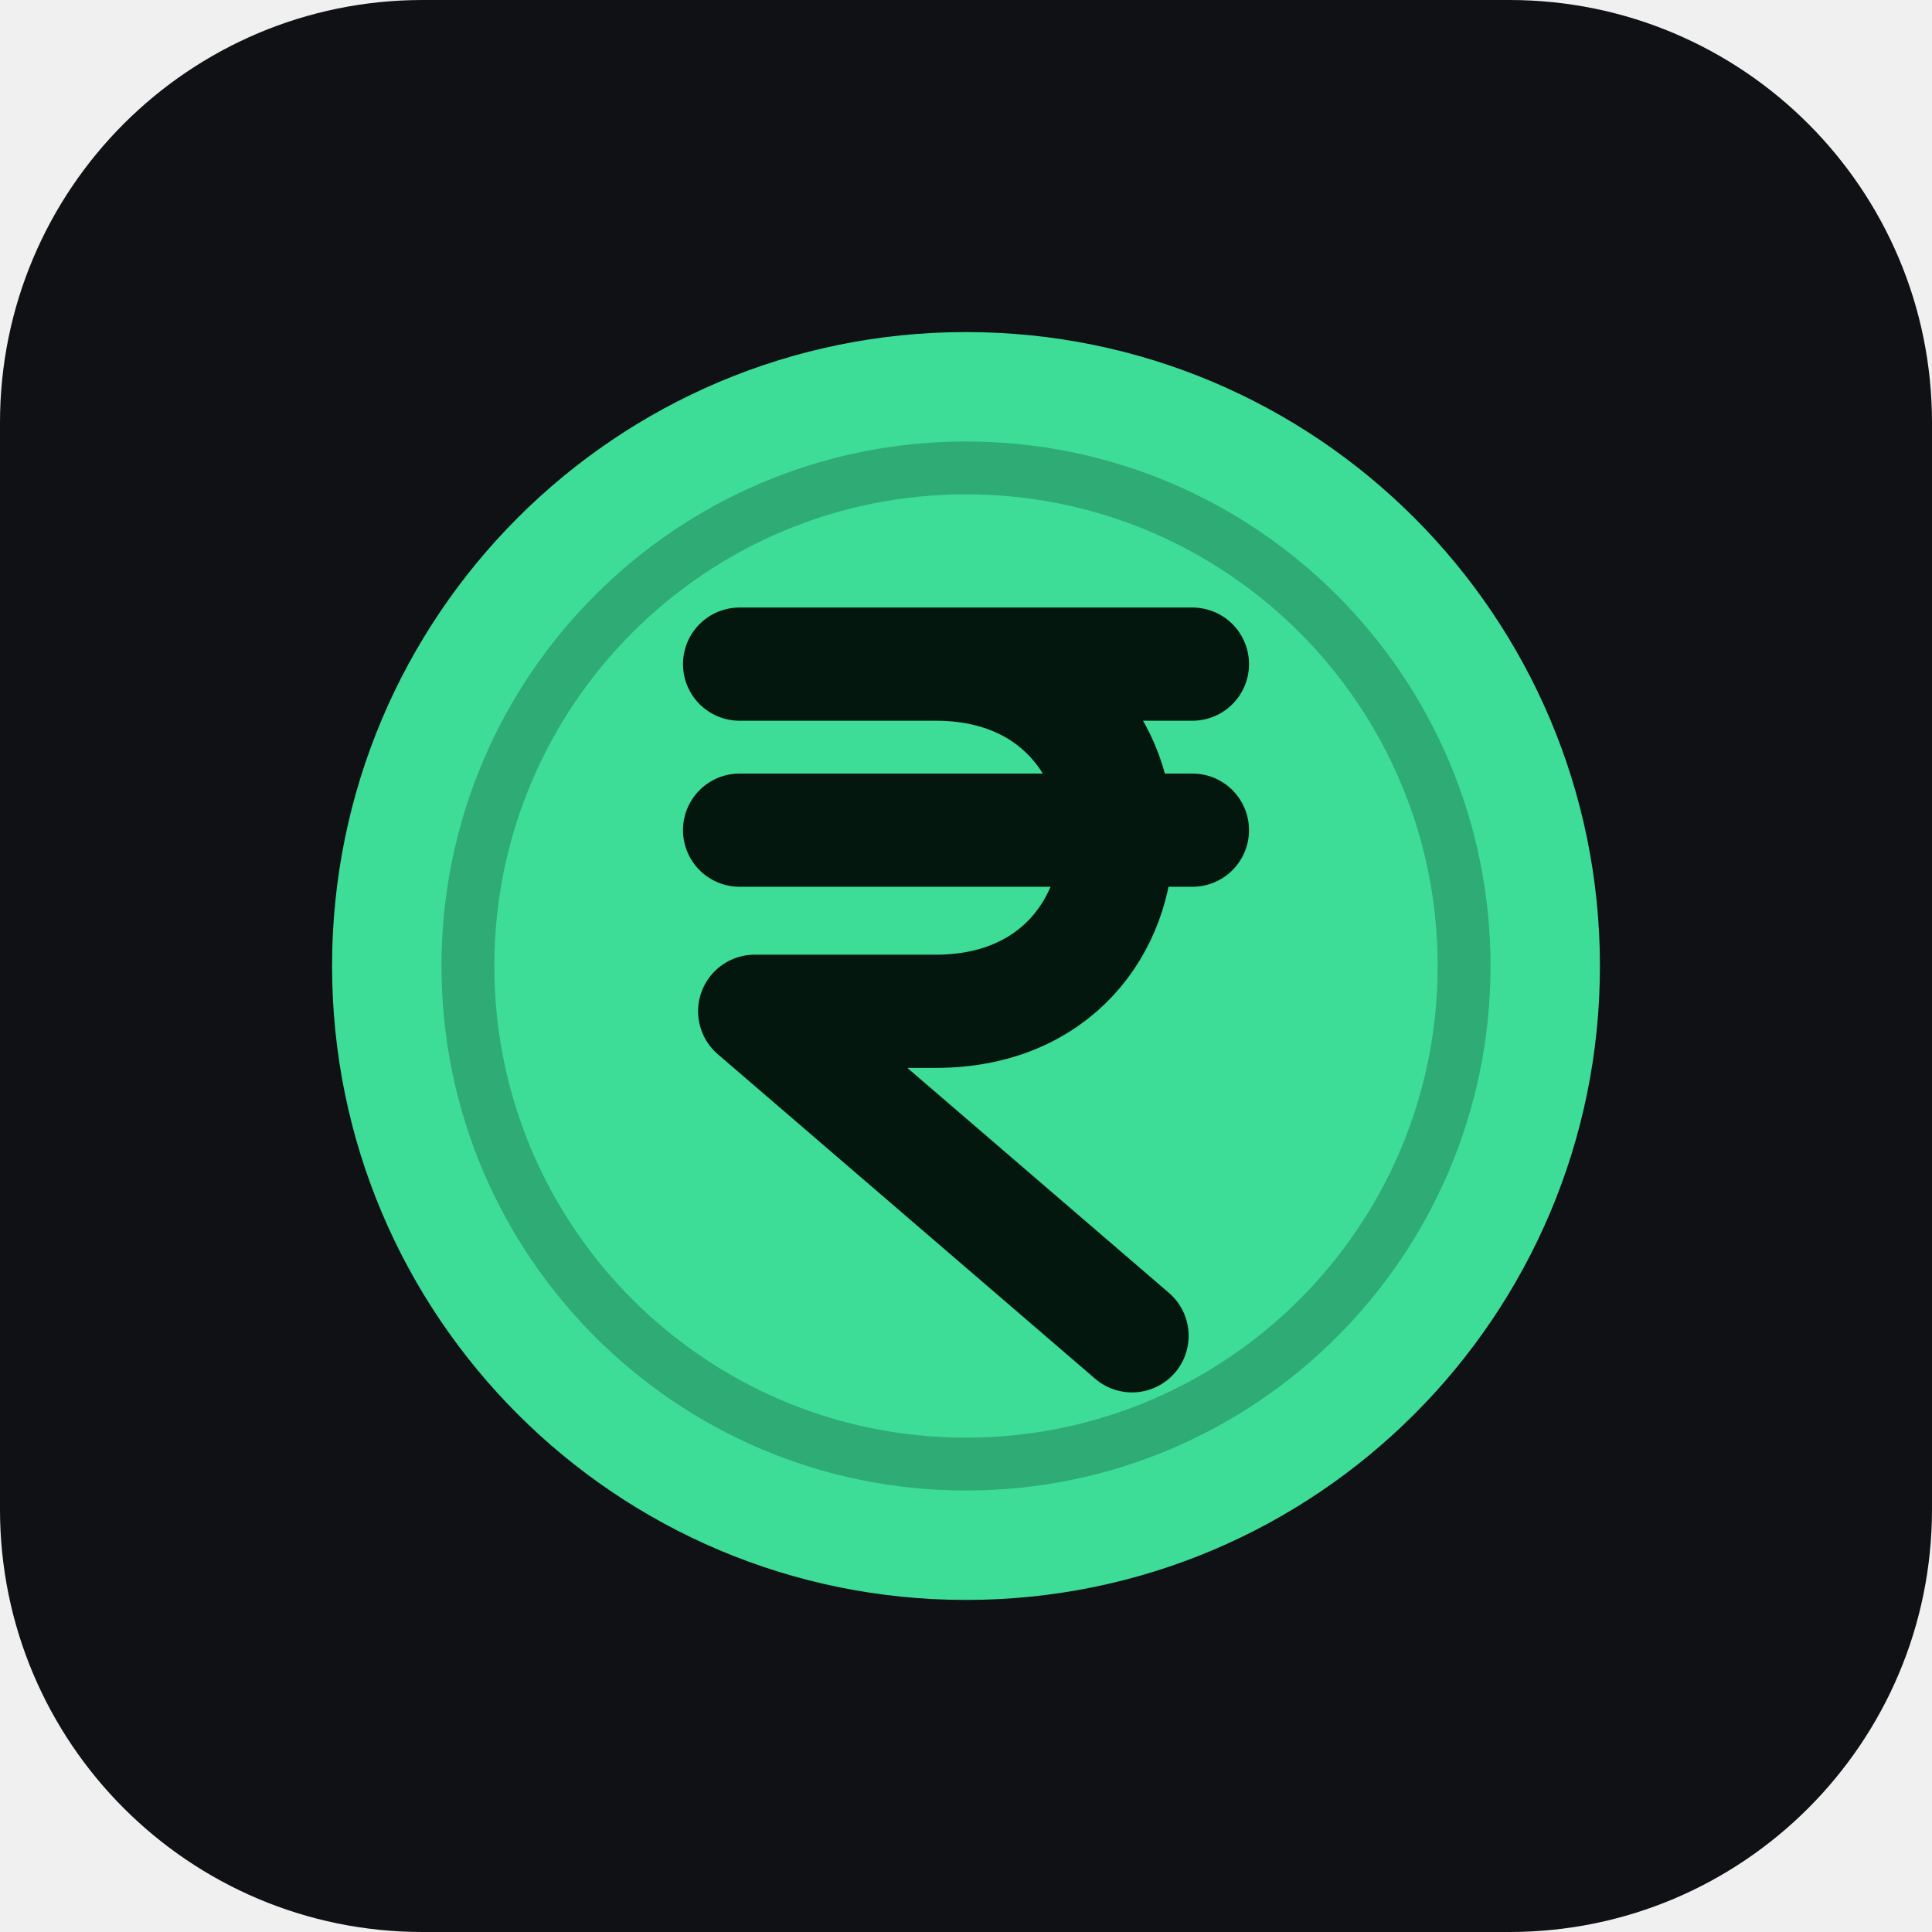
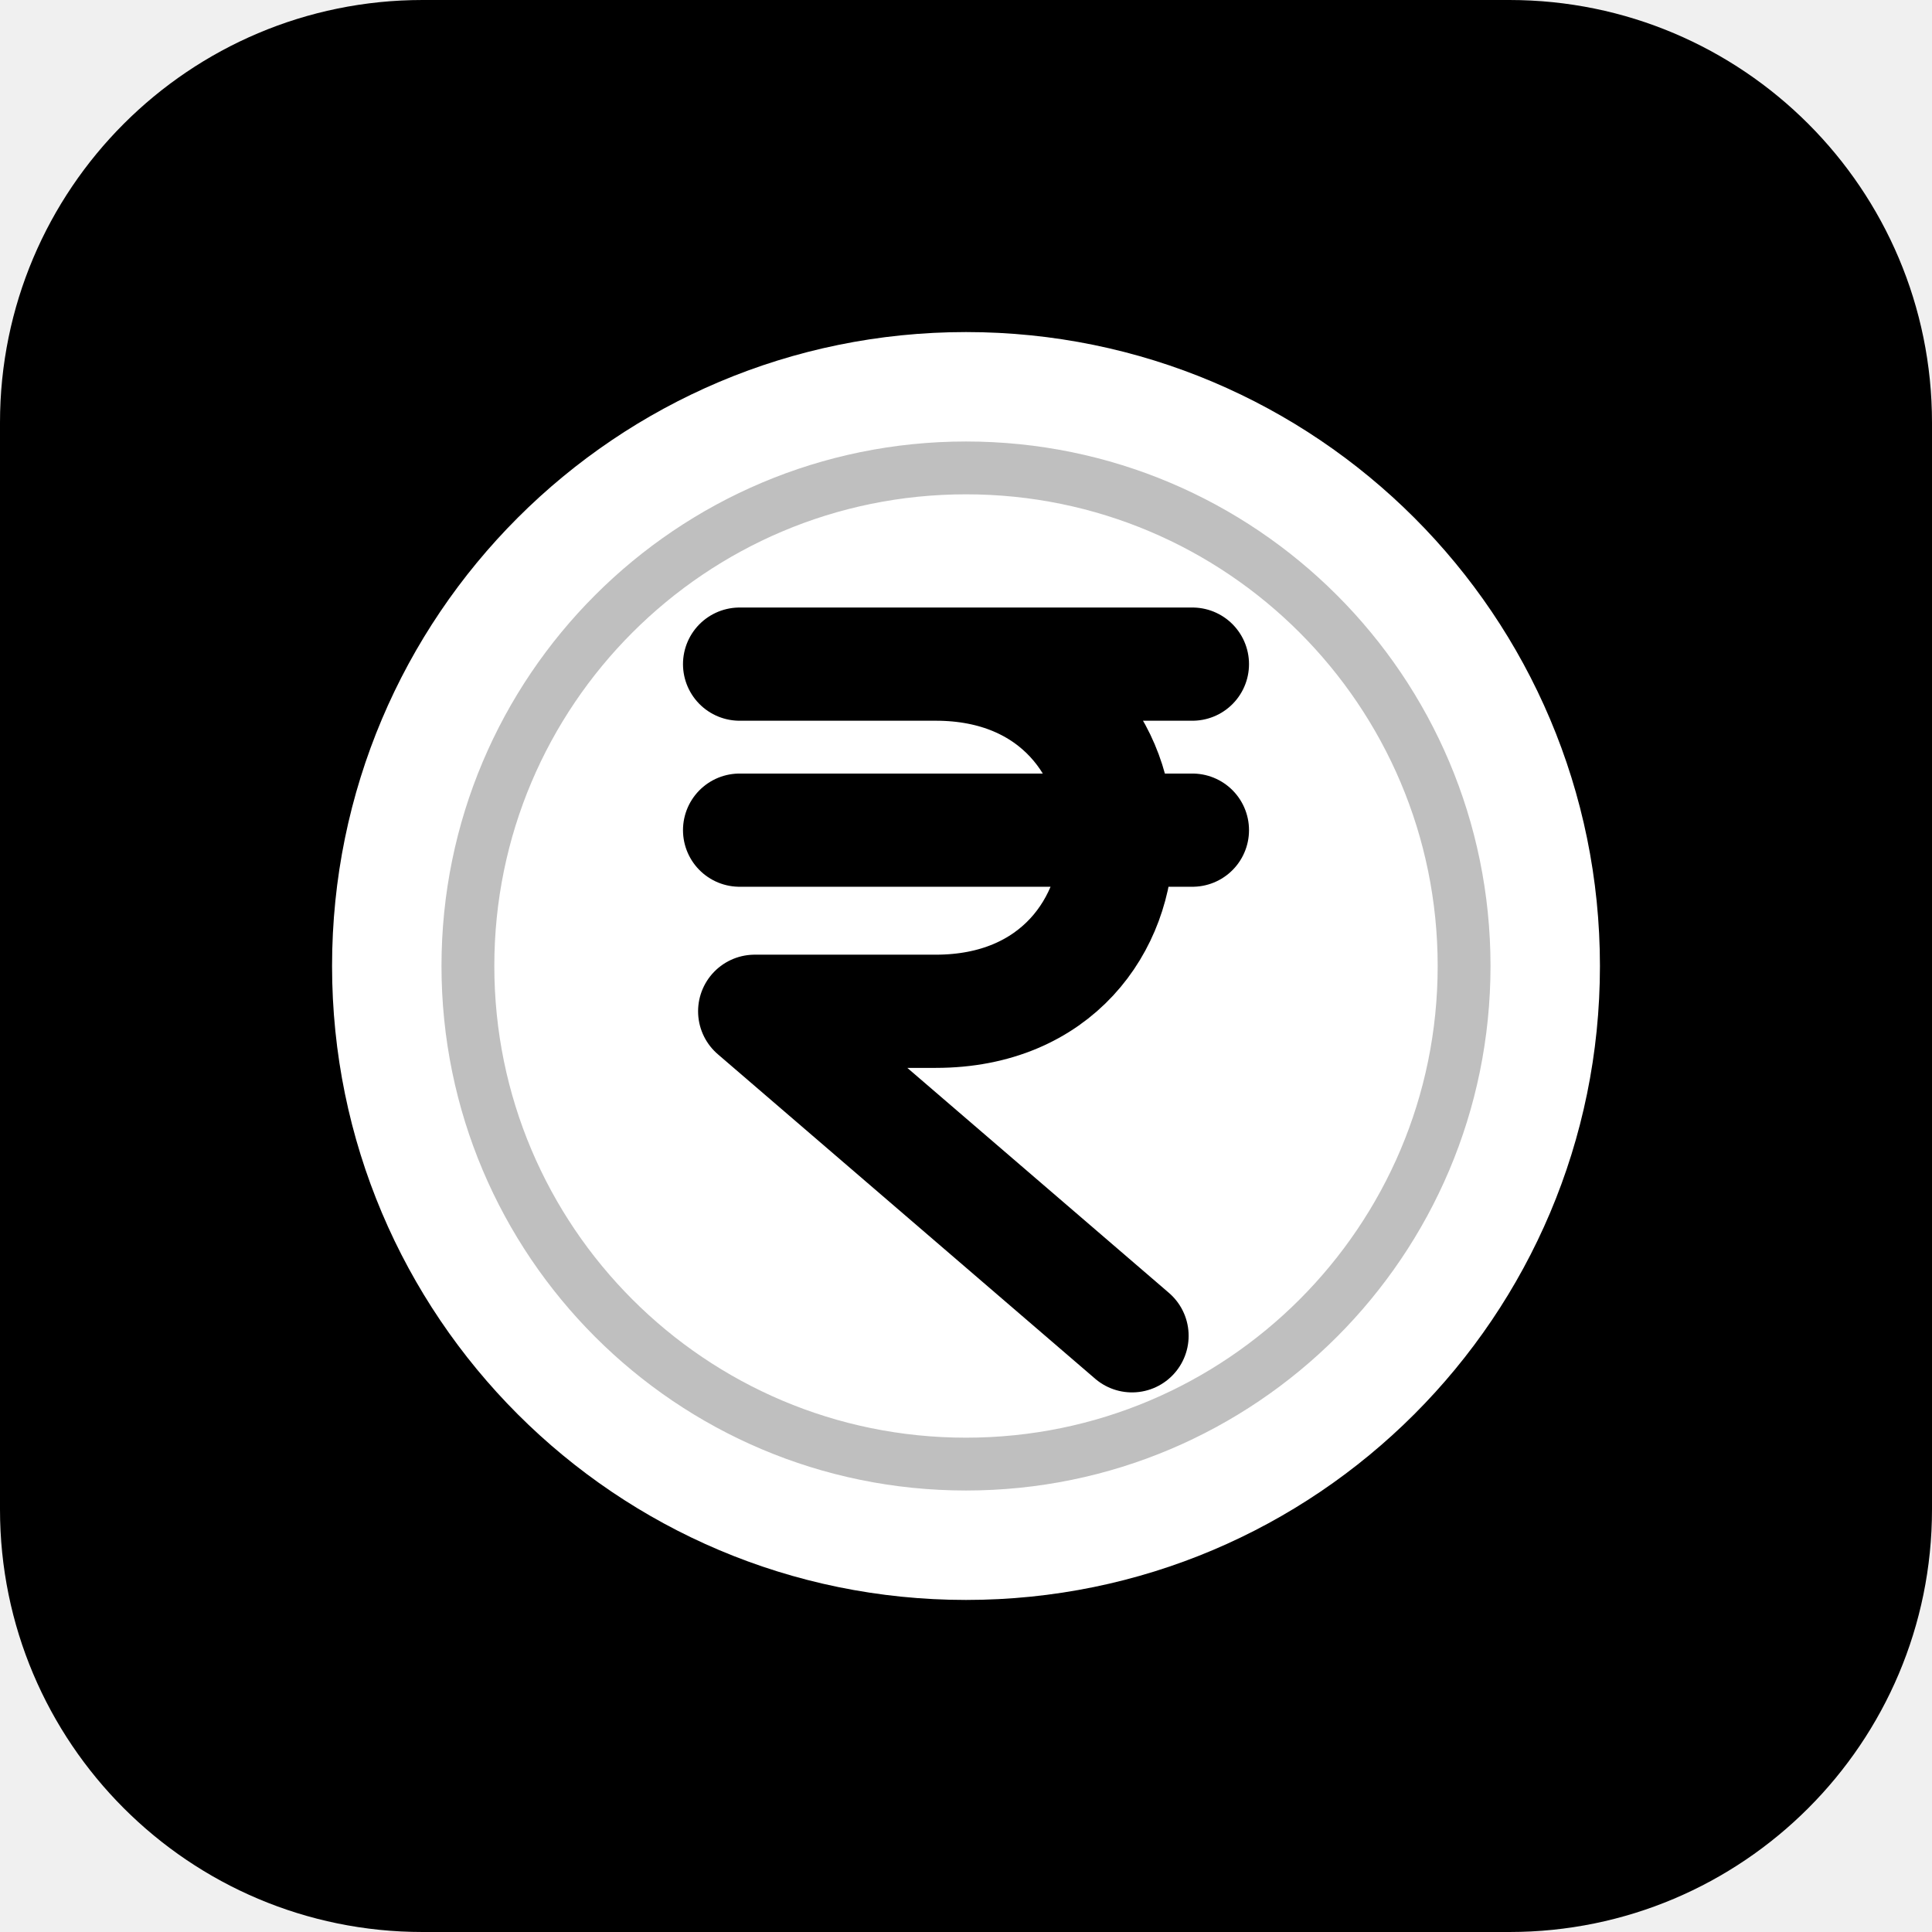
<svg xmlns="http://www.w3.org/2000/svg" viewBox="0 0 512 512">
-   <rect width="512" height="512" rx="112" fill="#101114" />
-   <circle cx="256" cy="256" r="168" fill="#3ddc97" />
-   <circle cx="256" cy="256" r="132" fill="none" stroke="#04170e" stroke-width="14" opacity=".25" />
-   <path d="M196 176h120M196 220h120M248 176c64 0 64 92 0 92h-48l100 86" fill="none" stroke="#04170e" stroke-width="30" stroke-linecap="round" stroke-linejoin="round" />
+   <rect width="512" height="512" rx="112" fill="#000000" />
+   <circle cx="256" cy="256" r="168" fill="#ffffff" />
+   <circle cx="256" cy="256" r="132" fill="none" stroke="#000000" stroke-width="14" opacity=".25" />
+   <path d="M196 176h120M196 220h120M248 176c64 0 64 92 0 92h-48l100 86" fill="none" stroke="#000000" stroke-width="30" stroke-linecap="round" stroke-linejoin="round" />
</svg>
